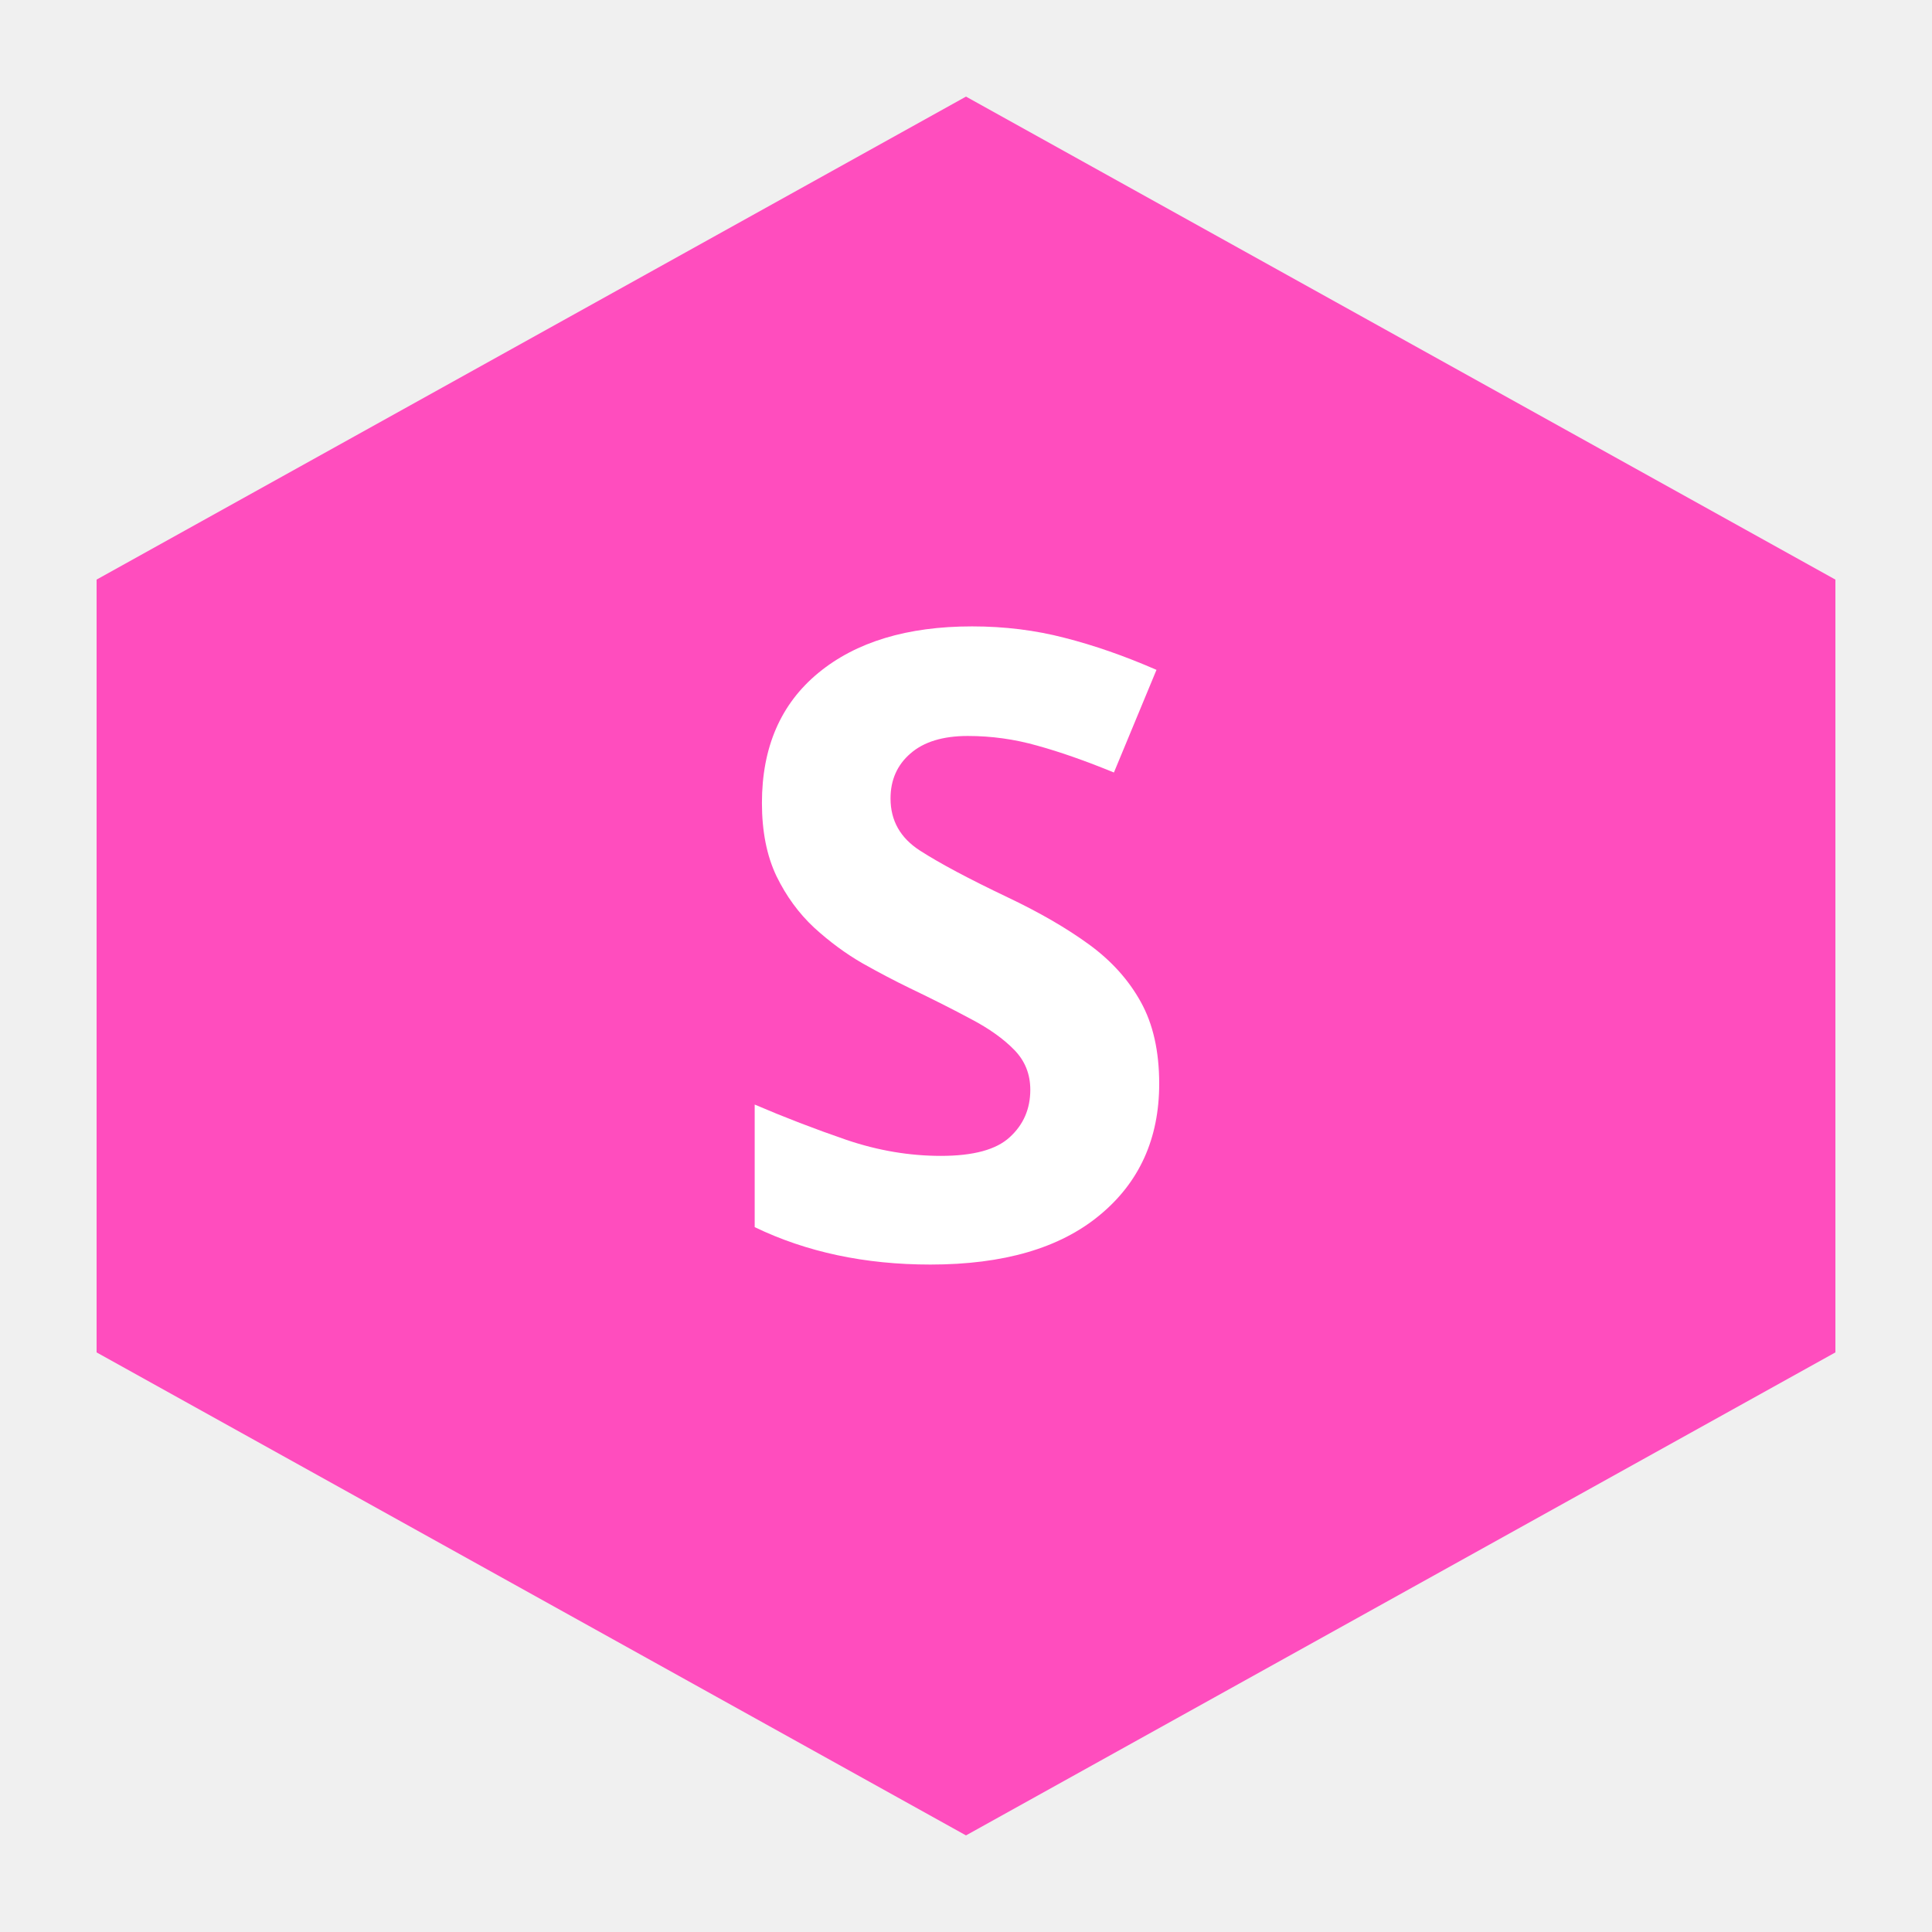
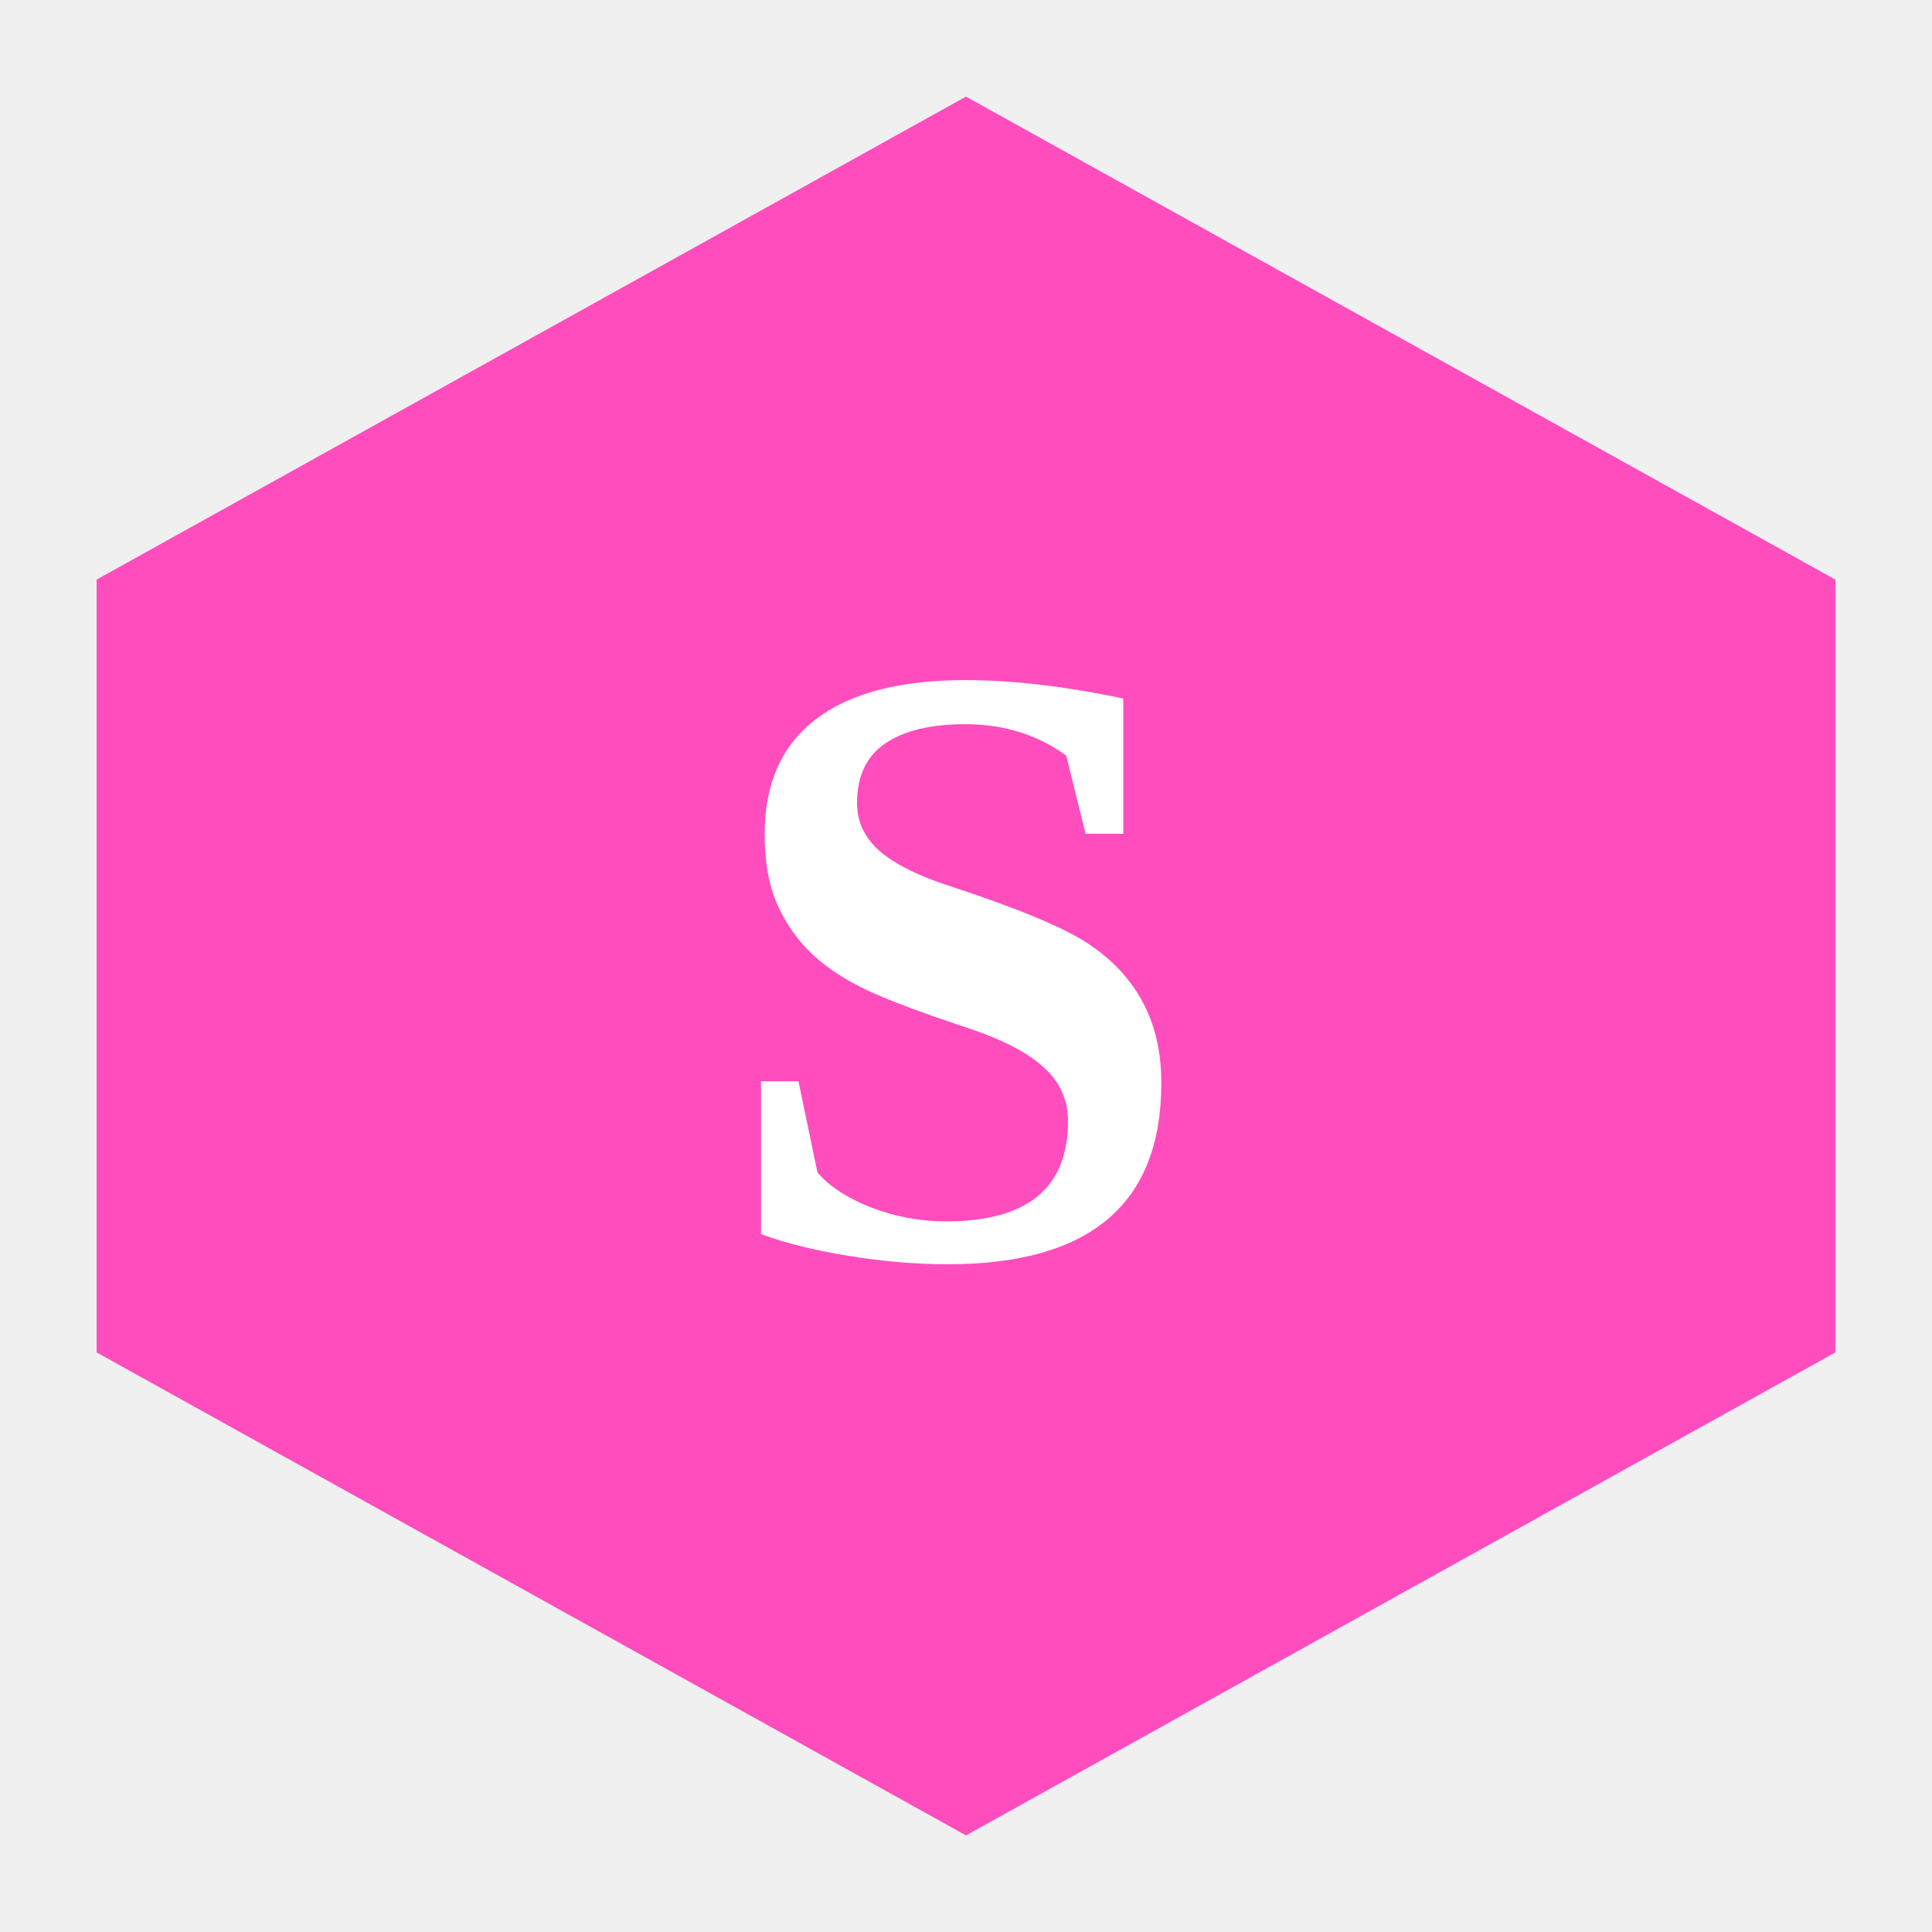
<svg xmlns="http://www.w3.org/2000/svg" viewBox="0 0 100 100" width="100" height="100">
  <polygon points="50 5, 95 30, 95 70, 50 95, 5 70, 5 30" fill="#ff4dbe" />
-   <text x="37" y="65" font-family="Verdana" font-size="45" font-weight="bold" fill="white">S</text>
+   <text x="37" y="65" fontFamily="Verdana" font-size="45" font-weight="bold" fill="white">S</text>
</svg>
